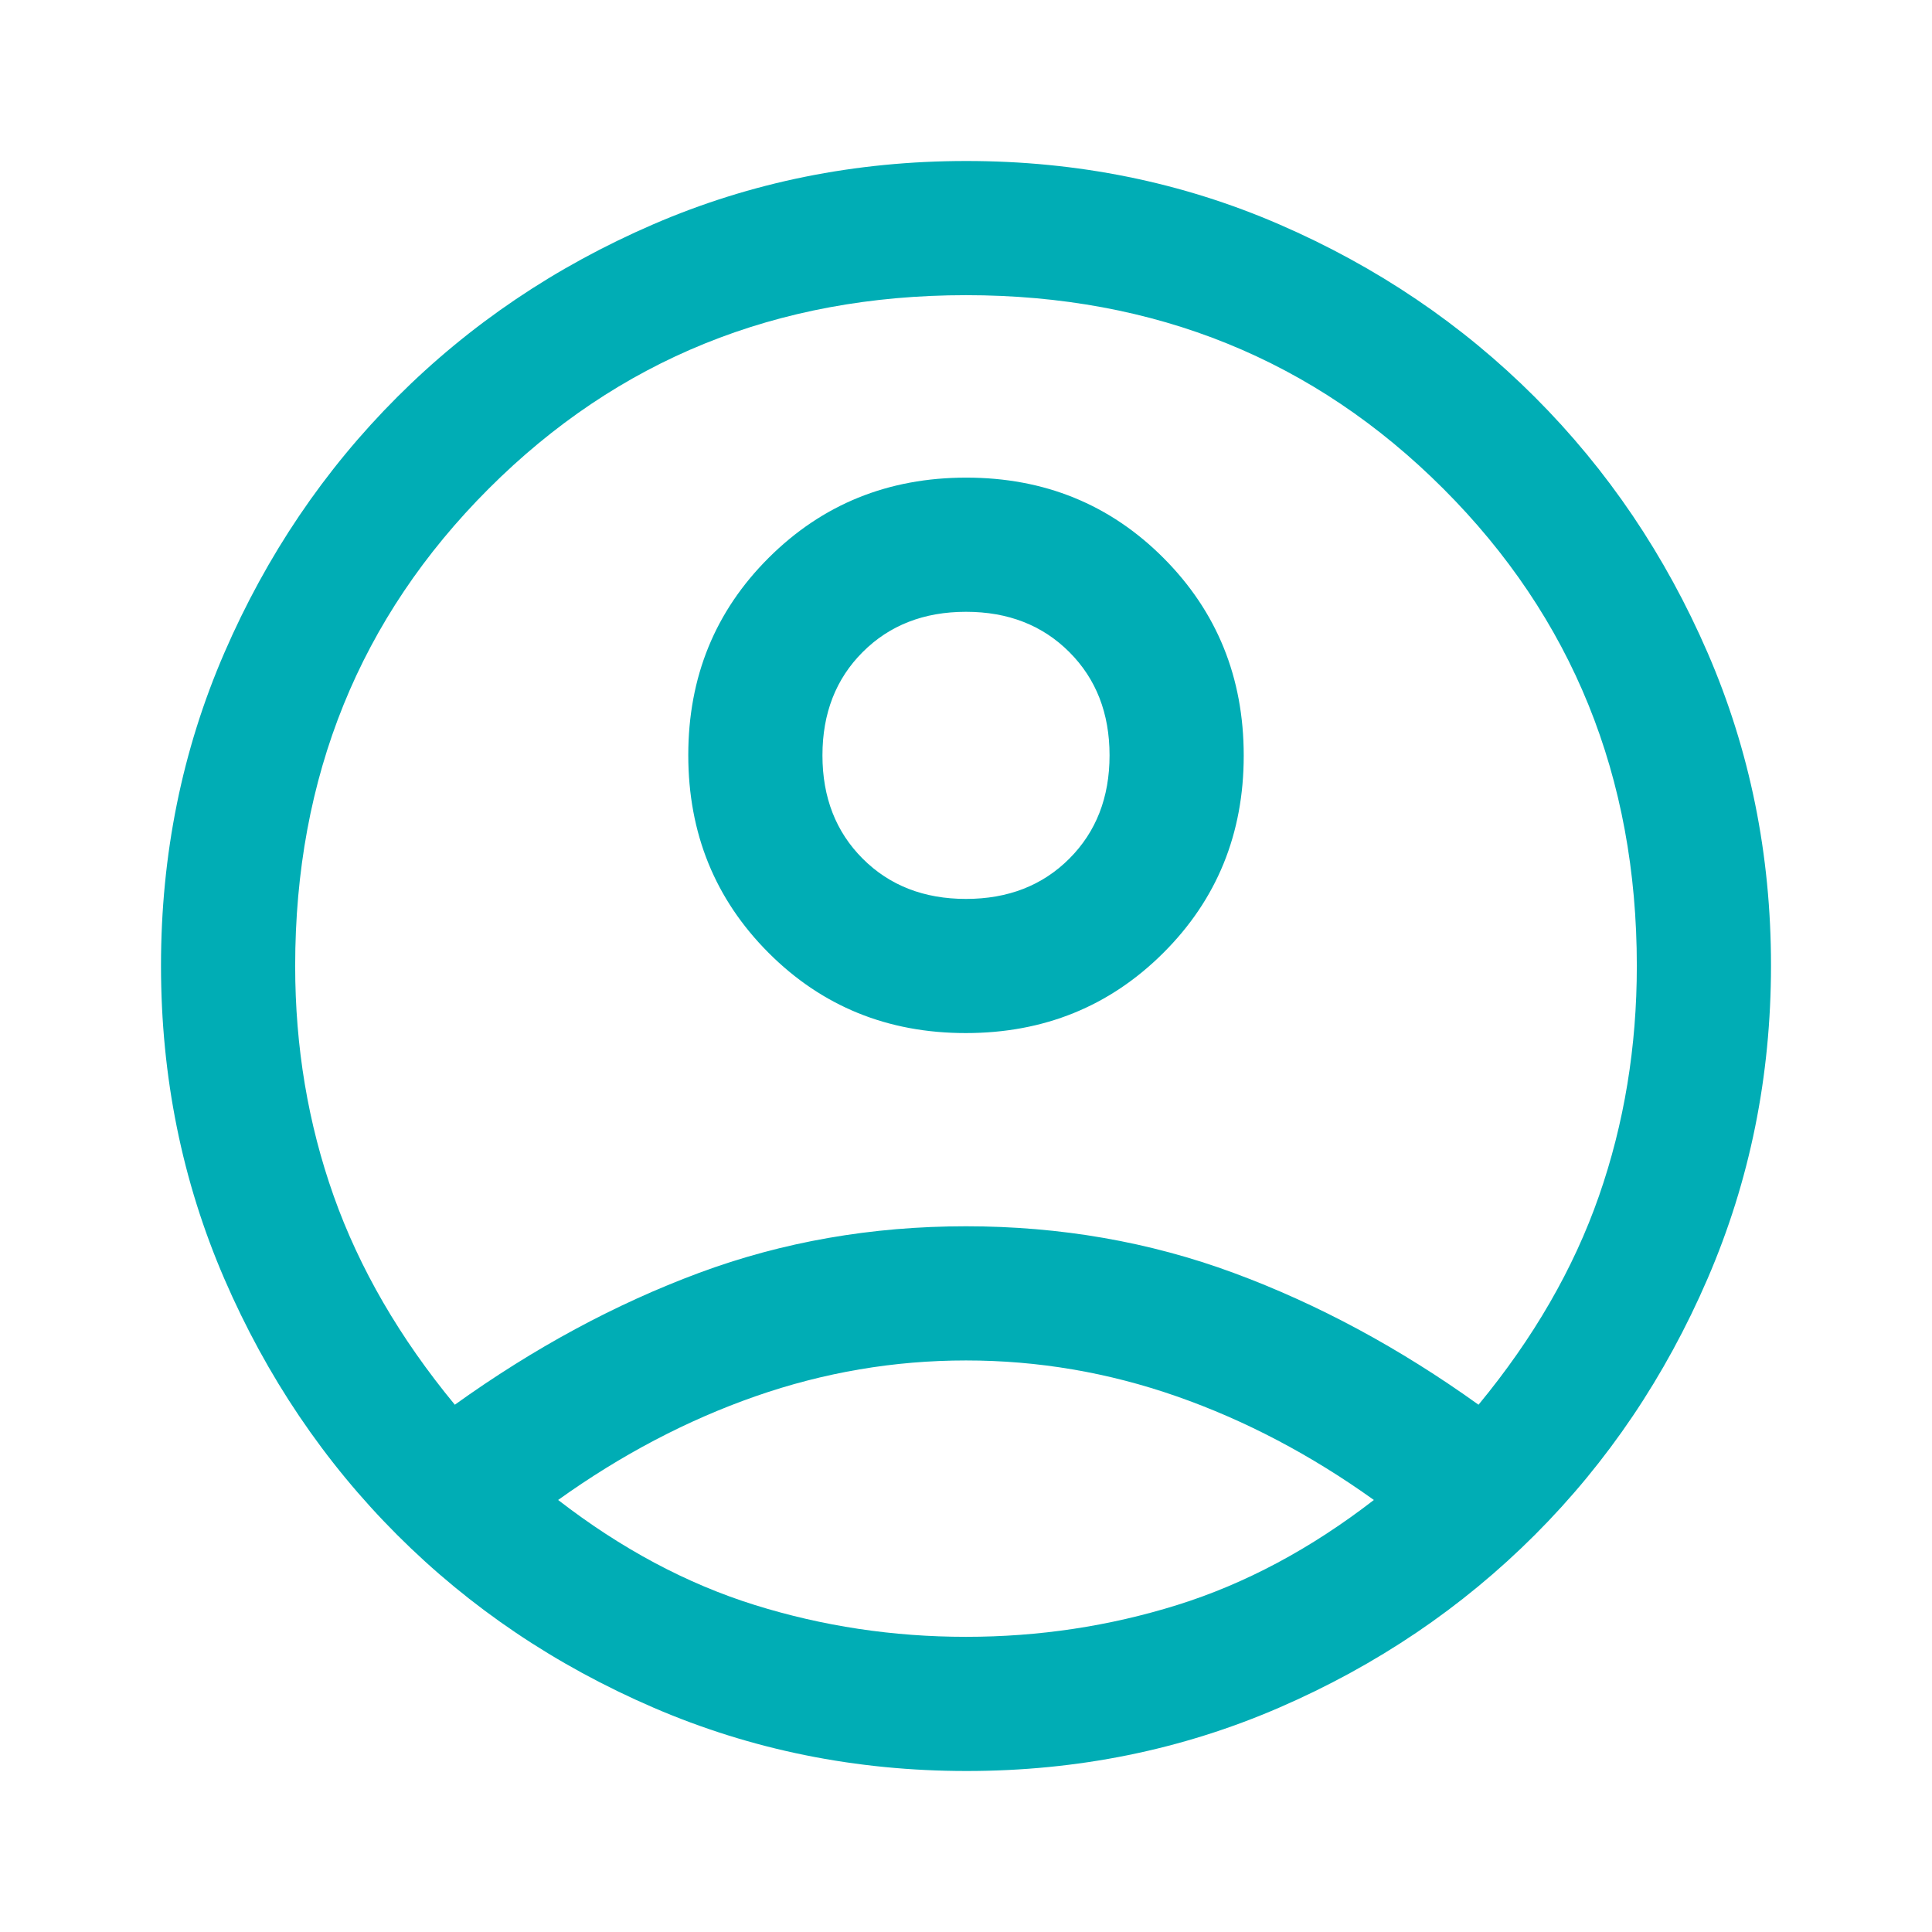
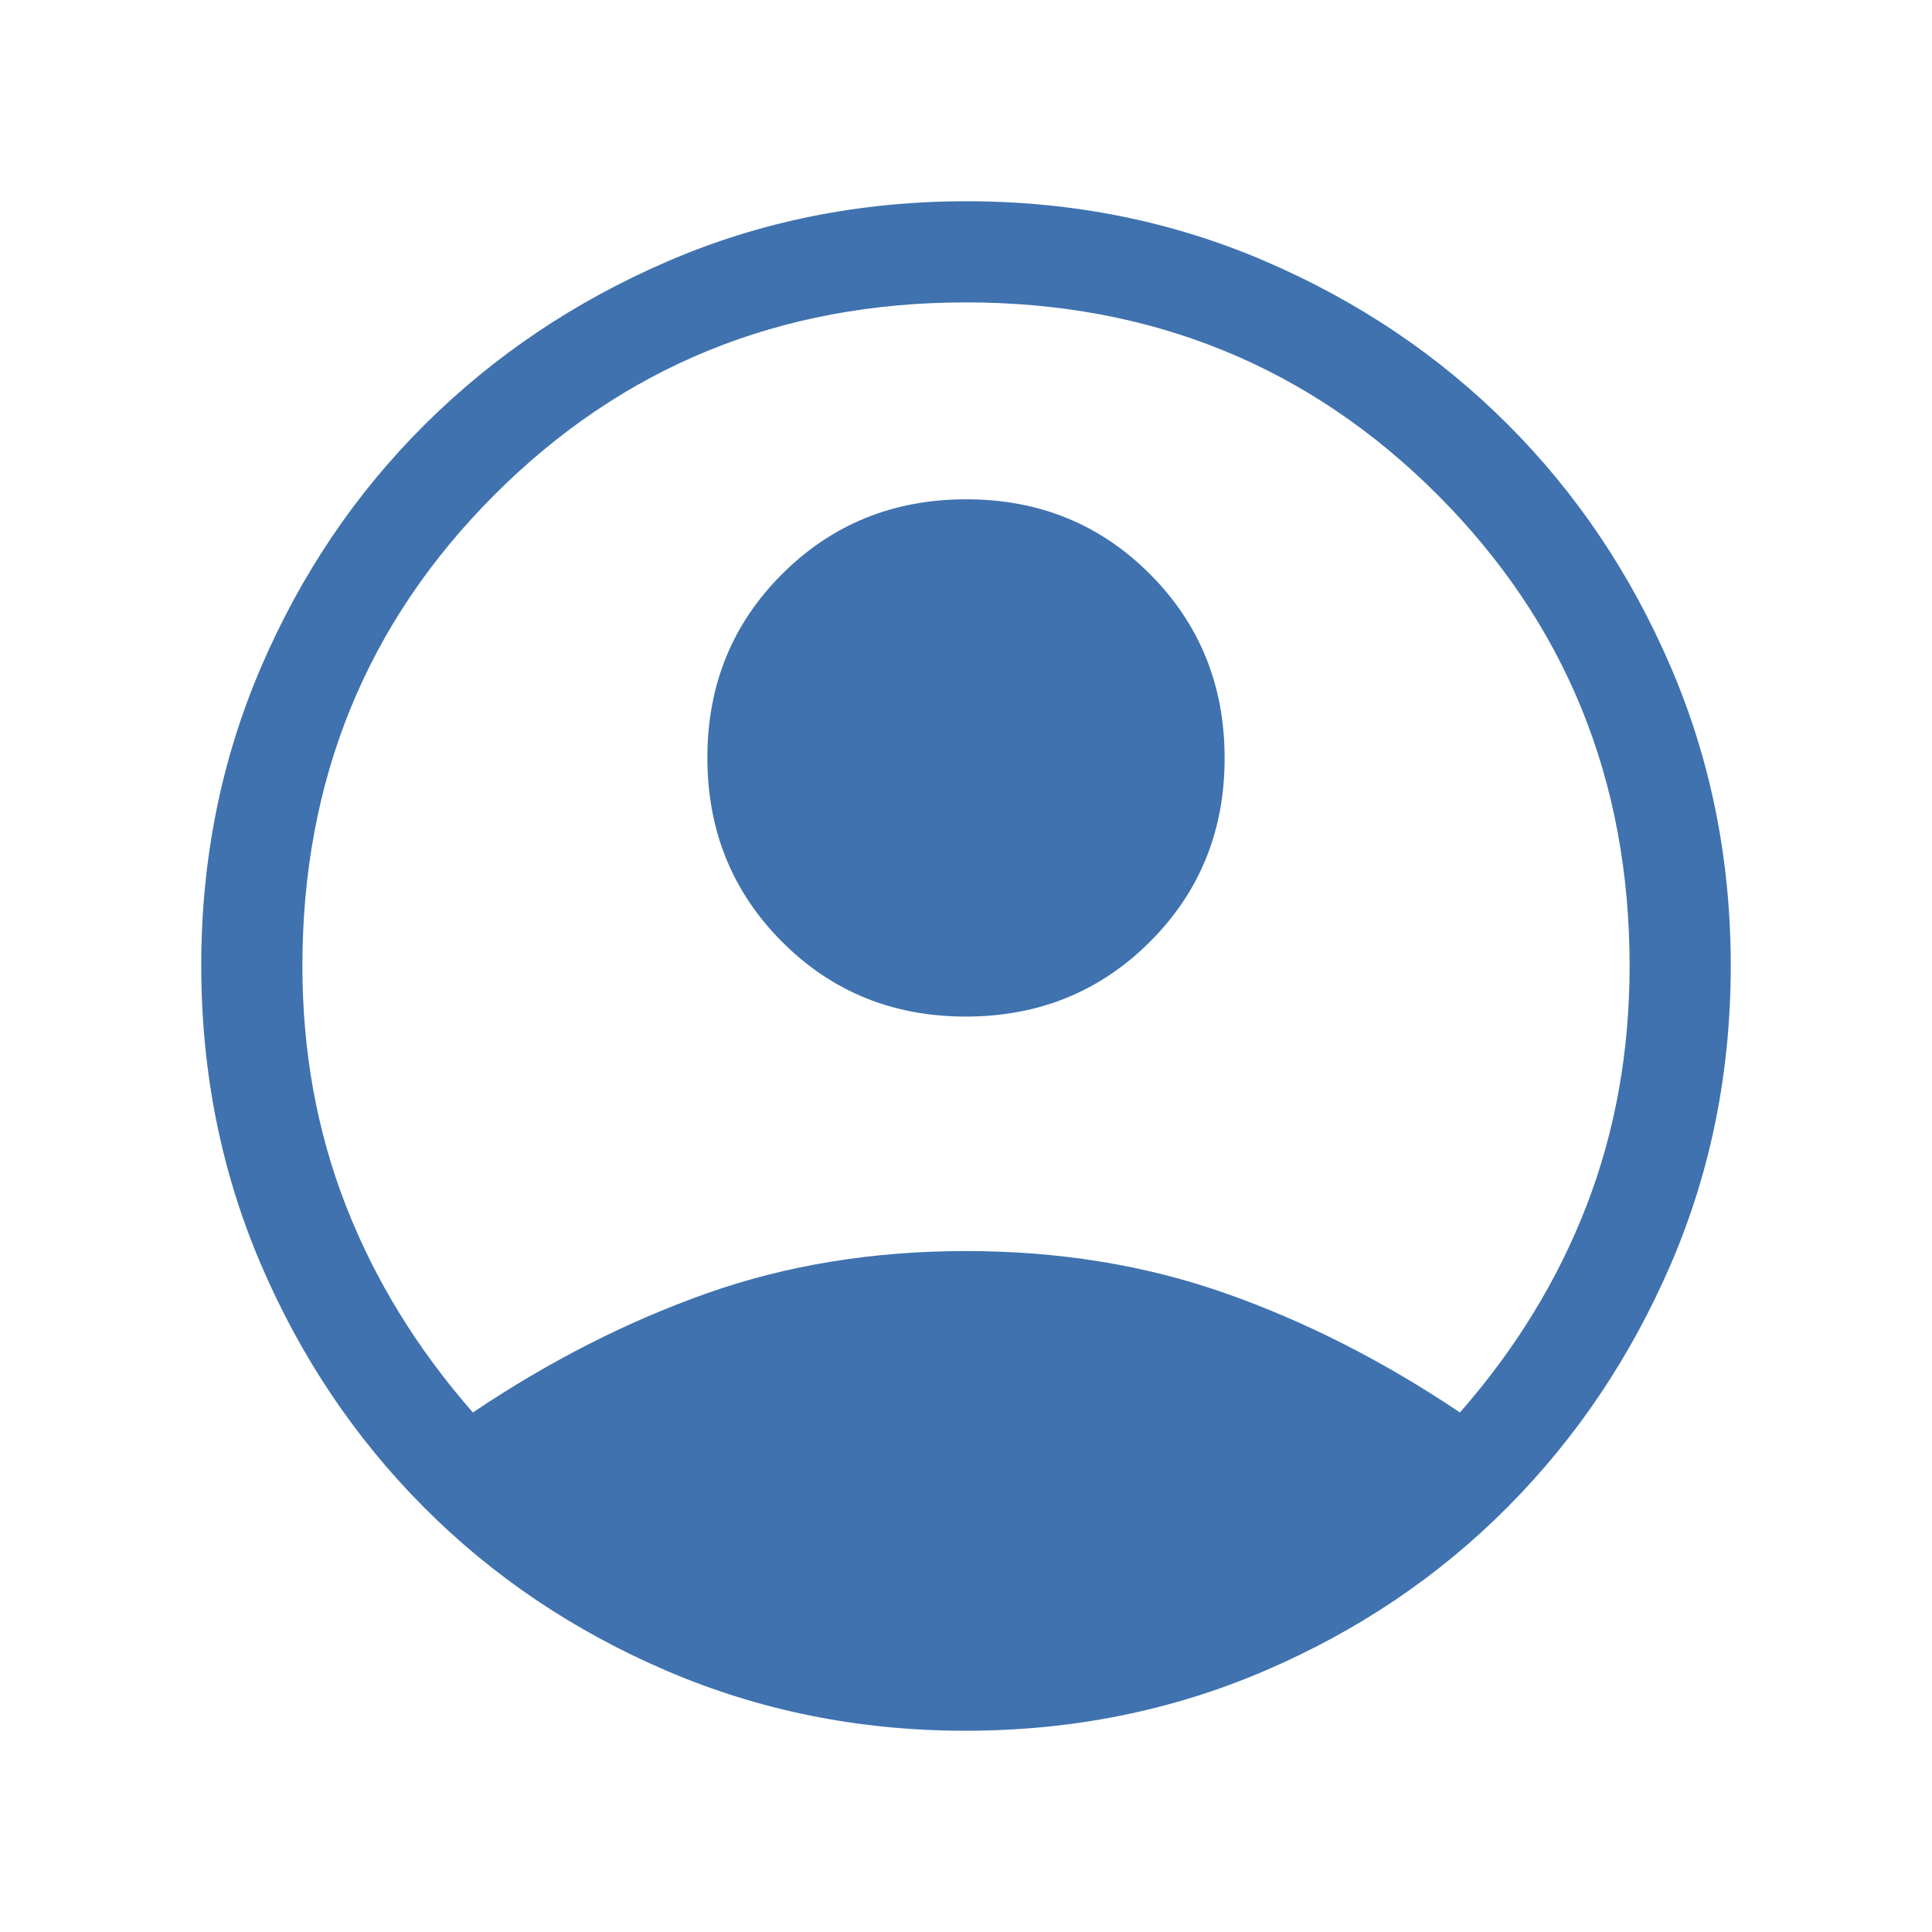
- <svg xmlns="http://www.w3.org/2000/svg" height="40px" viewBox="0 -960 960 960" width="40px" fill="#00ADB5">
-   <path d="M226-262q59-42.33 121.33-65.5 62.34-23.17 132.67-23.17 70.33 0 133 23.17T734.67-262q41-49.67 59.83-103.67T813.33-480q0-141-96.16-237.17Q621-813.33 480-813.33t-237.17 96.16Q146.67-621 146.67-480q0 60.33 19.16 114.33Q185-311.67 226-262Zm253.88-184.67q-58.21 0-98.05-39.95Q342-526.58 342-584.79t39.96-98.04q39.95-39.84 98.16-39.84 58.21 0 98.05 39.96Q618-642.75 618-584.54t-39.96 98.04q-39.95 39.83-98.16 39.83ZM480.31-80q-82.64 0-155.64-31.5-73-31.5-127.34-85.83Q143-251.67 111.5-324.51T80-480.18q0-82.82 31.5-155.49 31.5-72.66 85.83-127Q251.67-817 324.51-848.5T480.18-880q82.82 0 155.49 31.5 72.66 31.5 127 85.83Q817-708.33 848.5-635.65 880-562.96 880-480.31q0 82.64-31.5 155.64-31.5 73-85.83 127.34Q708.33-143 635.65-111.5 562.96-80 480.31-80Zm-.31-66.67q54.33 0 105-15.83t97.67-52.17q-47-33.66-98-51.5Q533.67-284 480-284t-104.67 17.83q-51 17.84-98 51.5 47 36.34 97.67 52.17 50.67 15.83 105 15.83Zm0-366.66q31.33 0 51.33-20t20-51.34q0-31.33-20-51.33T480-656q-31.33 0-51.33 20t-20 51.33q0 31.34 20 51.34 20 20 51.33 20Zm0-71.34Zm0 369.34Z" />
+ <svg xmlns="http://www.w3.org/2000/svg" height="40px" viewBox="0 -960 960 960" width="40px" fill="#3F72AF">
+   <path d="M234.97-258.15q56.95-38.26 116.33-59.23 59.37-20.98 128.7-20.98 69.33 0 128.91 20.98 59.58 20.97 116.53 59.23 41.51-47.36 62.91-102.77 21.39-55.41 21.39-119.08 0-138.69-95.52-234.22-95.53-95.52-234.22-95.52t-234.22 95.52Q150.26-618.69 150.26-480q0 63.67 21.6 119.08t63.11 102.77Zm244.91-196.72q-54.24 0-91.32-37.2-37.07-37.2-37.07-91.44 0-54.23 37.2-91.31 37.2-37.08 91.43-37.08 54.24 0 91.32 37.2 37.07 37.2 37.07 91.44 0 54.23-37.2 91.31-37.2 37.08-91.43 37.08ZM479.73-100q-78.99 0-148.43-29.77-69.43-29.77-120.8-81.41-51.37-51.64-80.93-120.75Q100-401.04 100-480.33q0-79.04 29.77-148.28t81.41-120.54q51.64-51.31 120.75-81.08Q401.04-860 480.33-860q79.04 0 148.28 29.77t120.54 81.08q51.31 51.3 81.08 120.65Q860-559.15 860-480.18q0 79.24-29.77 148.3-29.77 69.06-81.08 120.7-51.3 51.64-120.74 81.41Q558.98-100 479.73-100Z" />
</svg>
